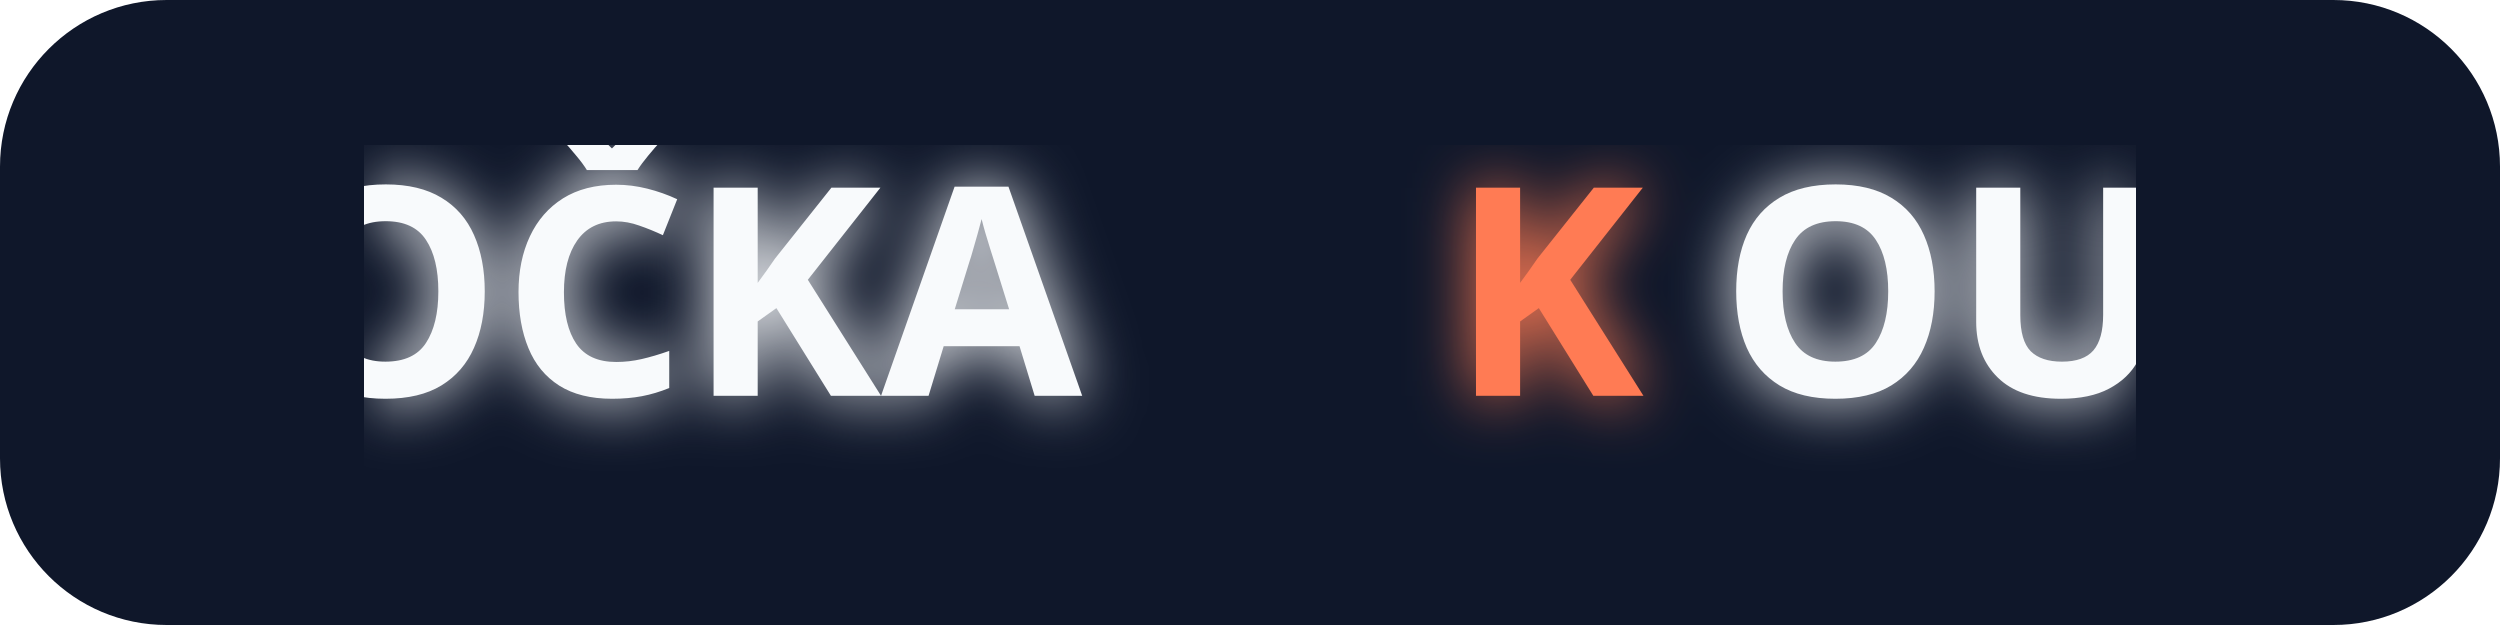
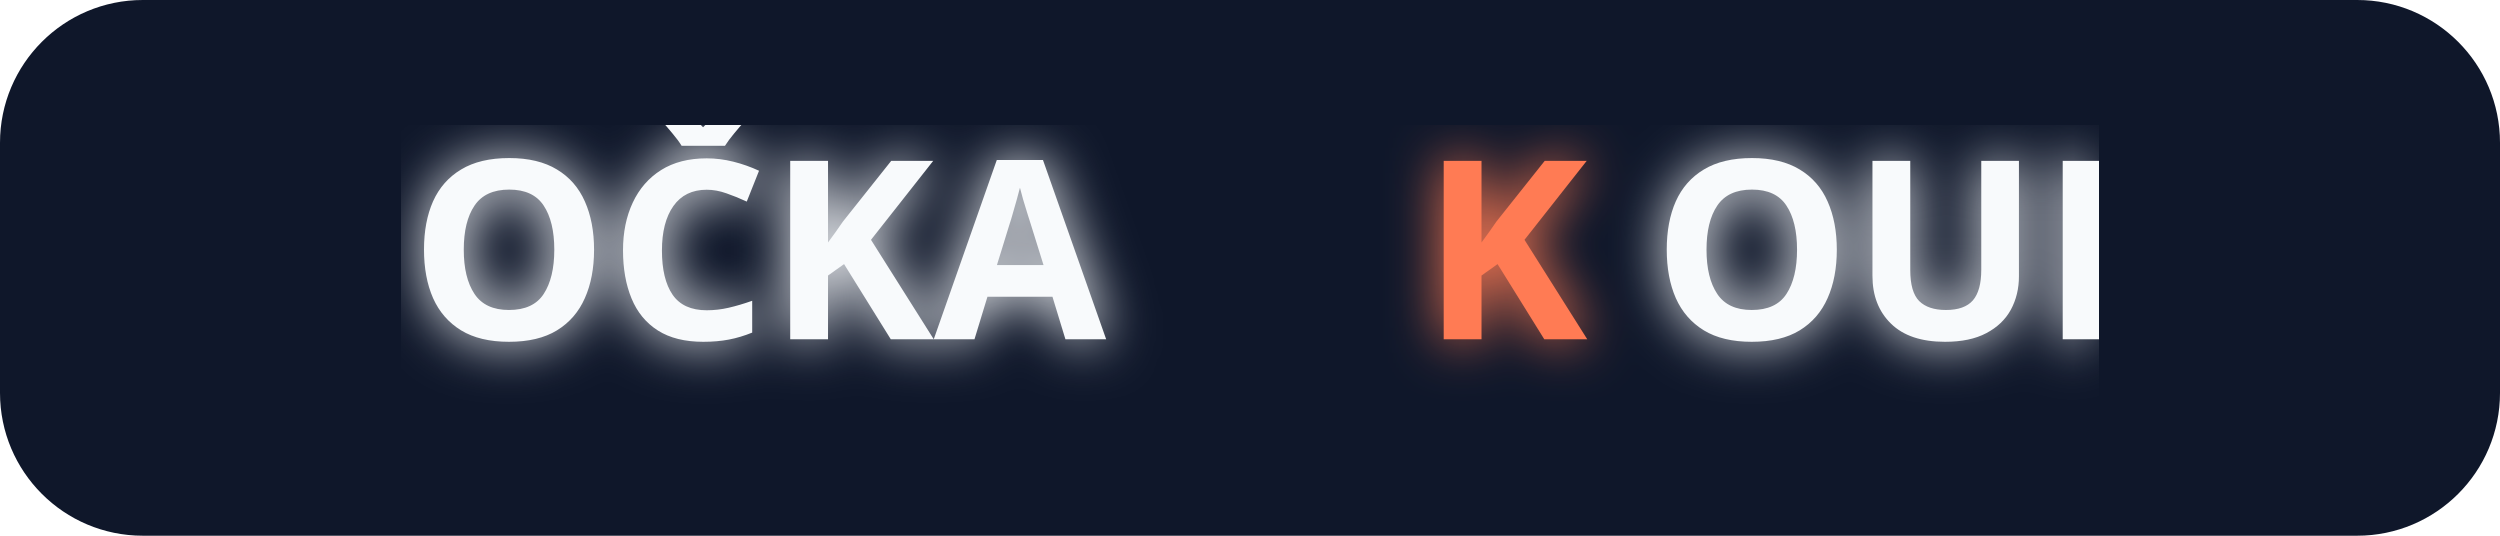
- <svg xmlns="http://www.w3.org/2000/svg" width="240" height="60" viewBox="0 0 240 60" fill="none">
-   <rect width="240" height="60" rx="16" fill="#0F172A" />
+ <svg xmlns="http://www.w3.org/2000/svg" width="280" height="60" viewBox="0 0 280 60" fill="none">
+   <rect width="280" height="60" rx="16" fill="#0F172A" />
  <g filter="url(#glow)">
-     <text x="120" y="38" text-anchor="middle" font-family="'Poppins', 'Segoe UI', sans-serif" font-size="28" font-weight="700">
+     <text x="140" y="38" text-anchor="middle" font-family="'Poppins', 'Segoe UI', sans-serif" font-size="28" font-weight="700">
      <tspan fill="#FF7B54">K</tspan>
      <tspan fill="#F8FAFC">OČKA</tspan>
      <tspan dx="1em" fill="#FF7B54">K</tspan>
      <tspan fill="#F8FAFC">OULE</tspan>
    </text>
  </g>
  <defs>
-     <filter id="glow" x="35" y="14" width="170" height="32" filterUnits="userSpaceOnUse" color-interpolation-filters="sRGB">
+     <filter id="glow" x="45" y="14" width="190" height="32" filterUnits="userSpaceOnUse" color-interpolation-filters="sRGB">
      <feGaussianBlur stdDeviation="3" result="blur" />
      <feMerge>
        <feMergeNode in="blur" />
        <feMergeNode in="SourceGraphic" />
      </feMerge>
    </filter>
  </defs>
</svg>
